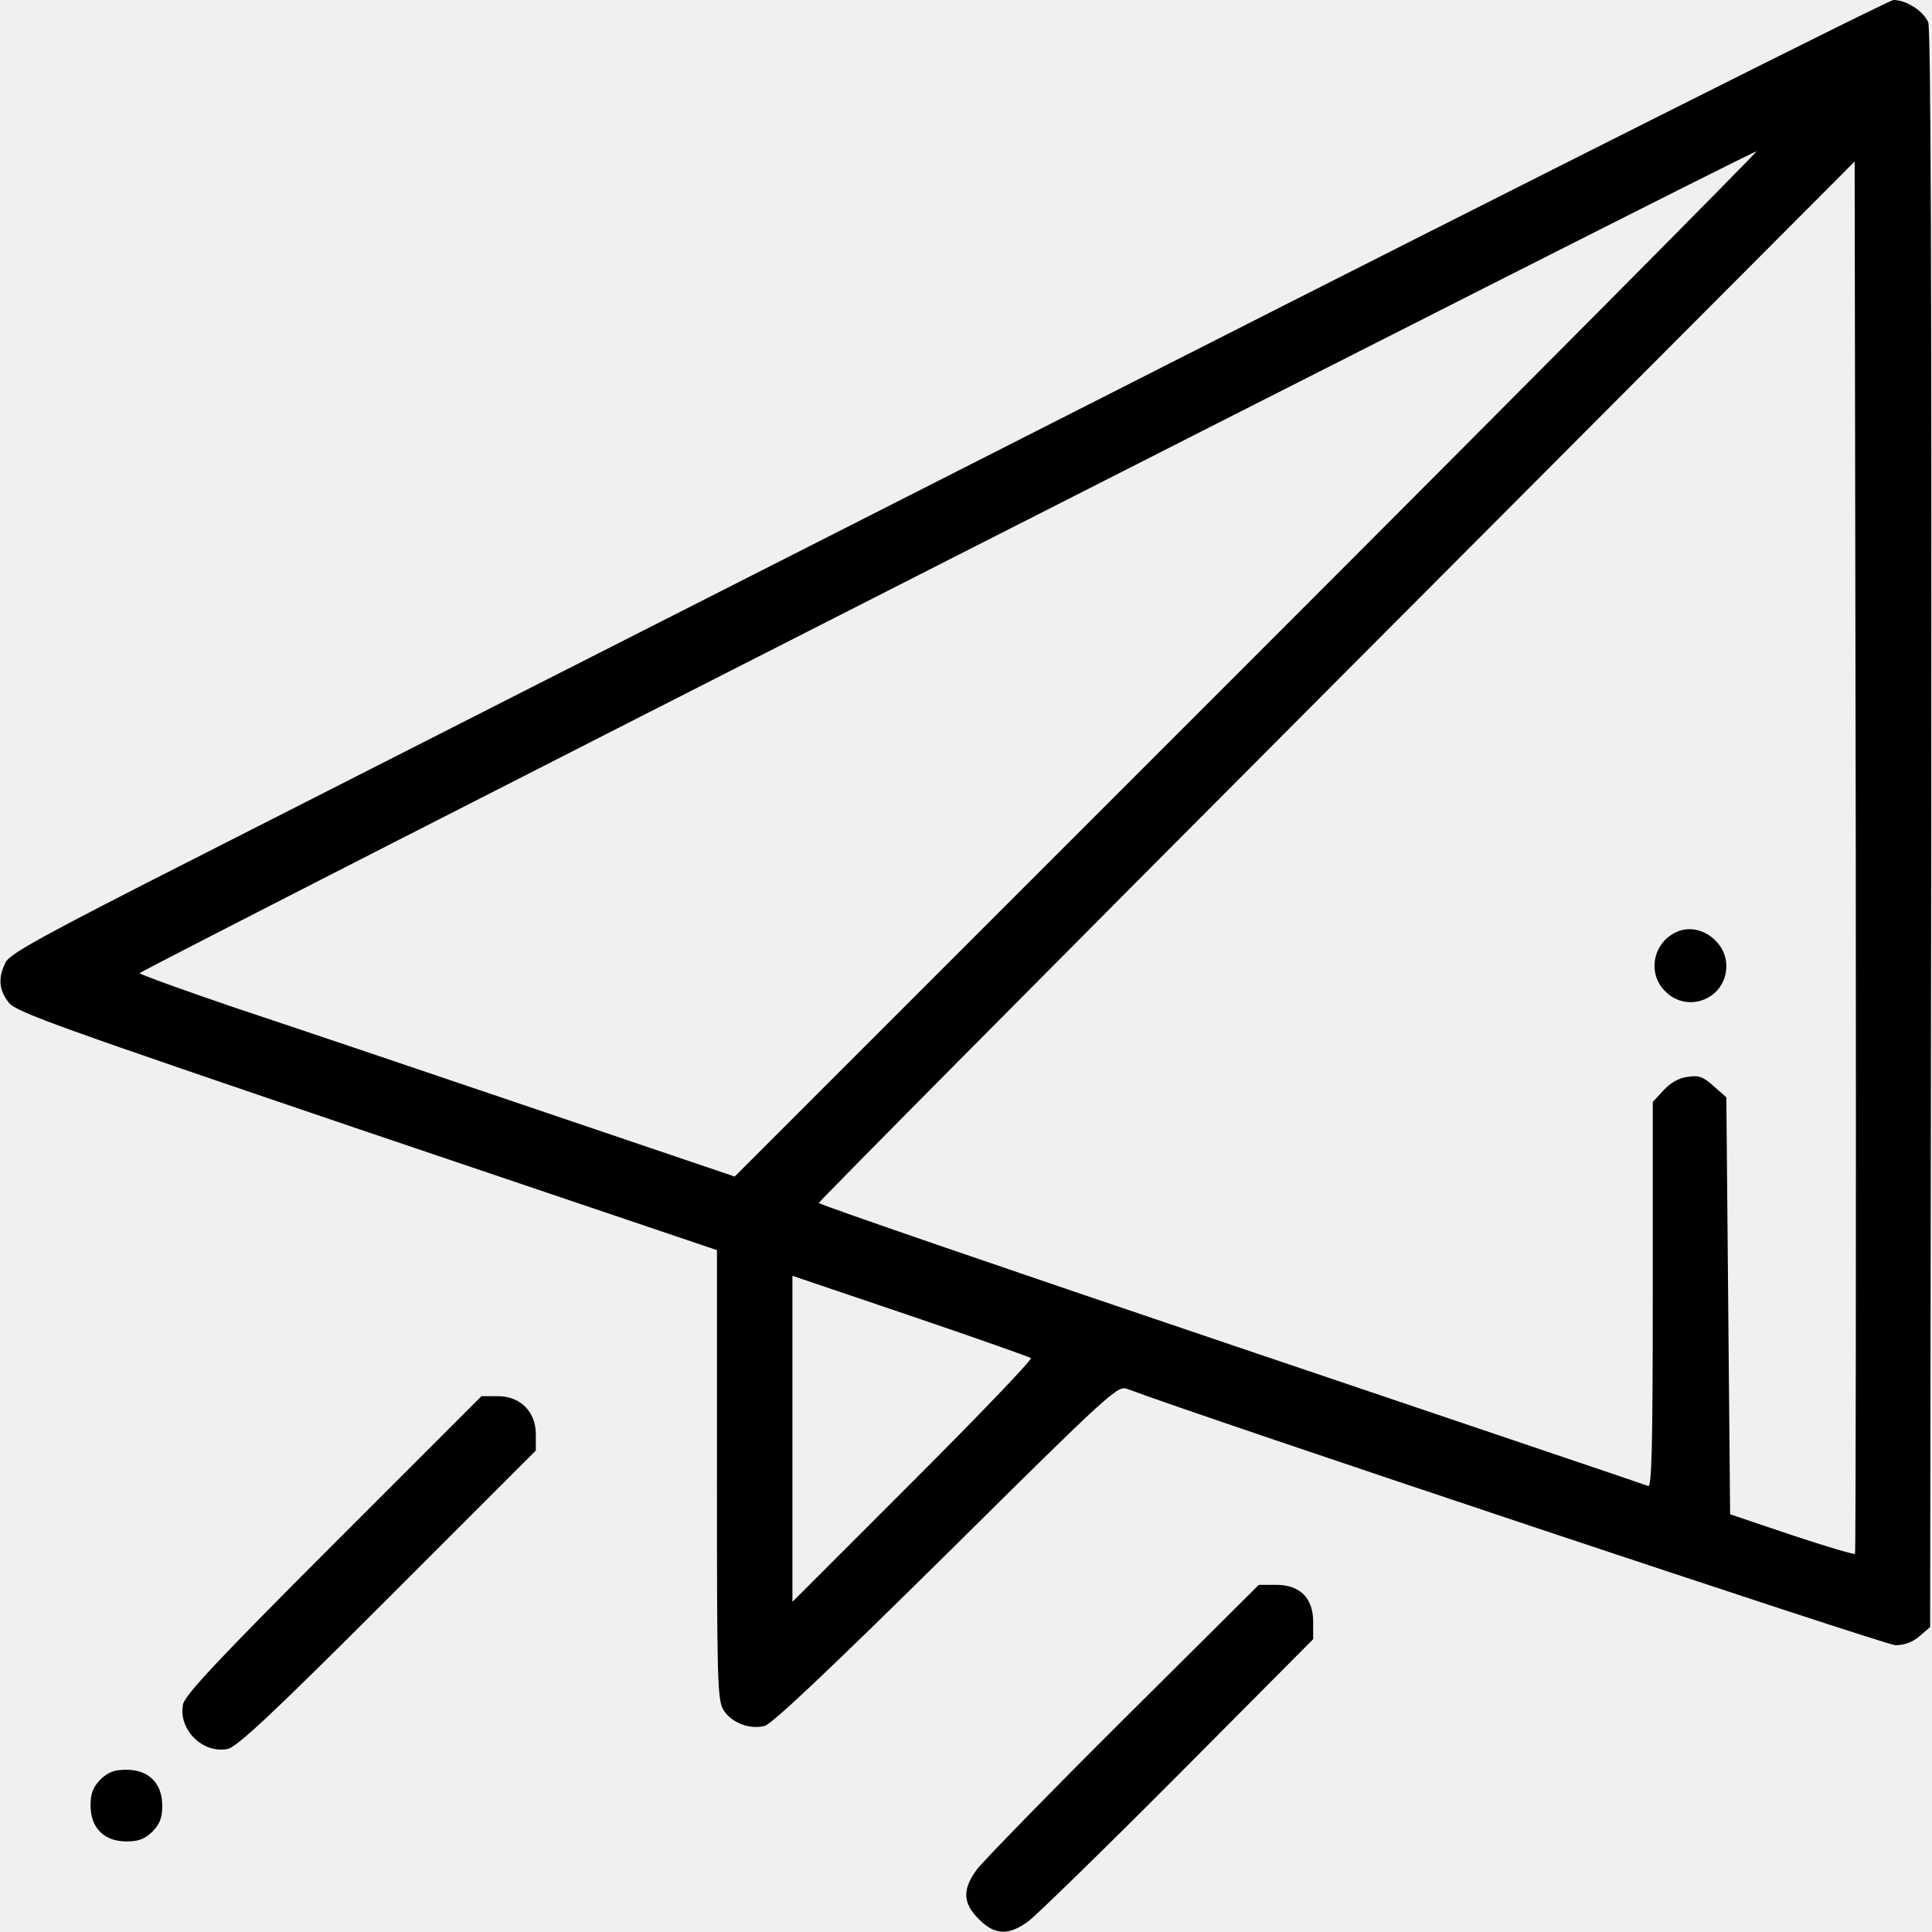
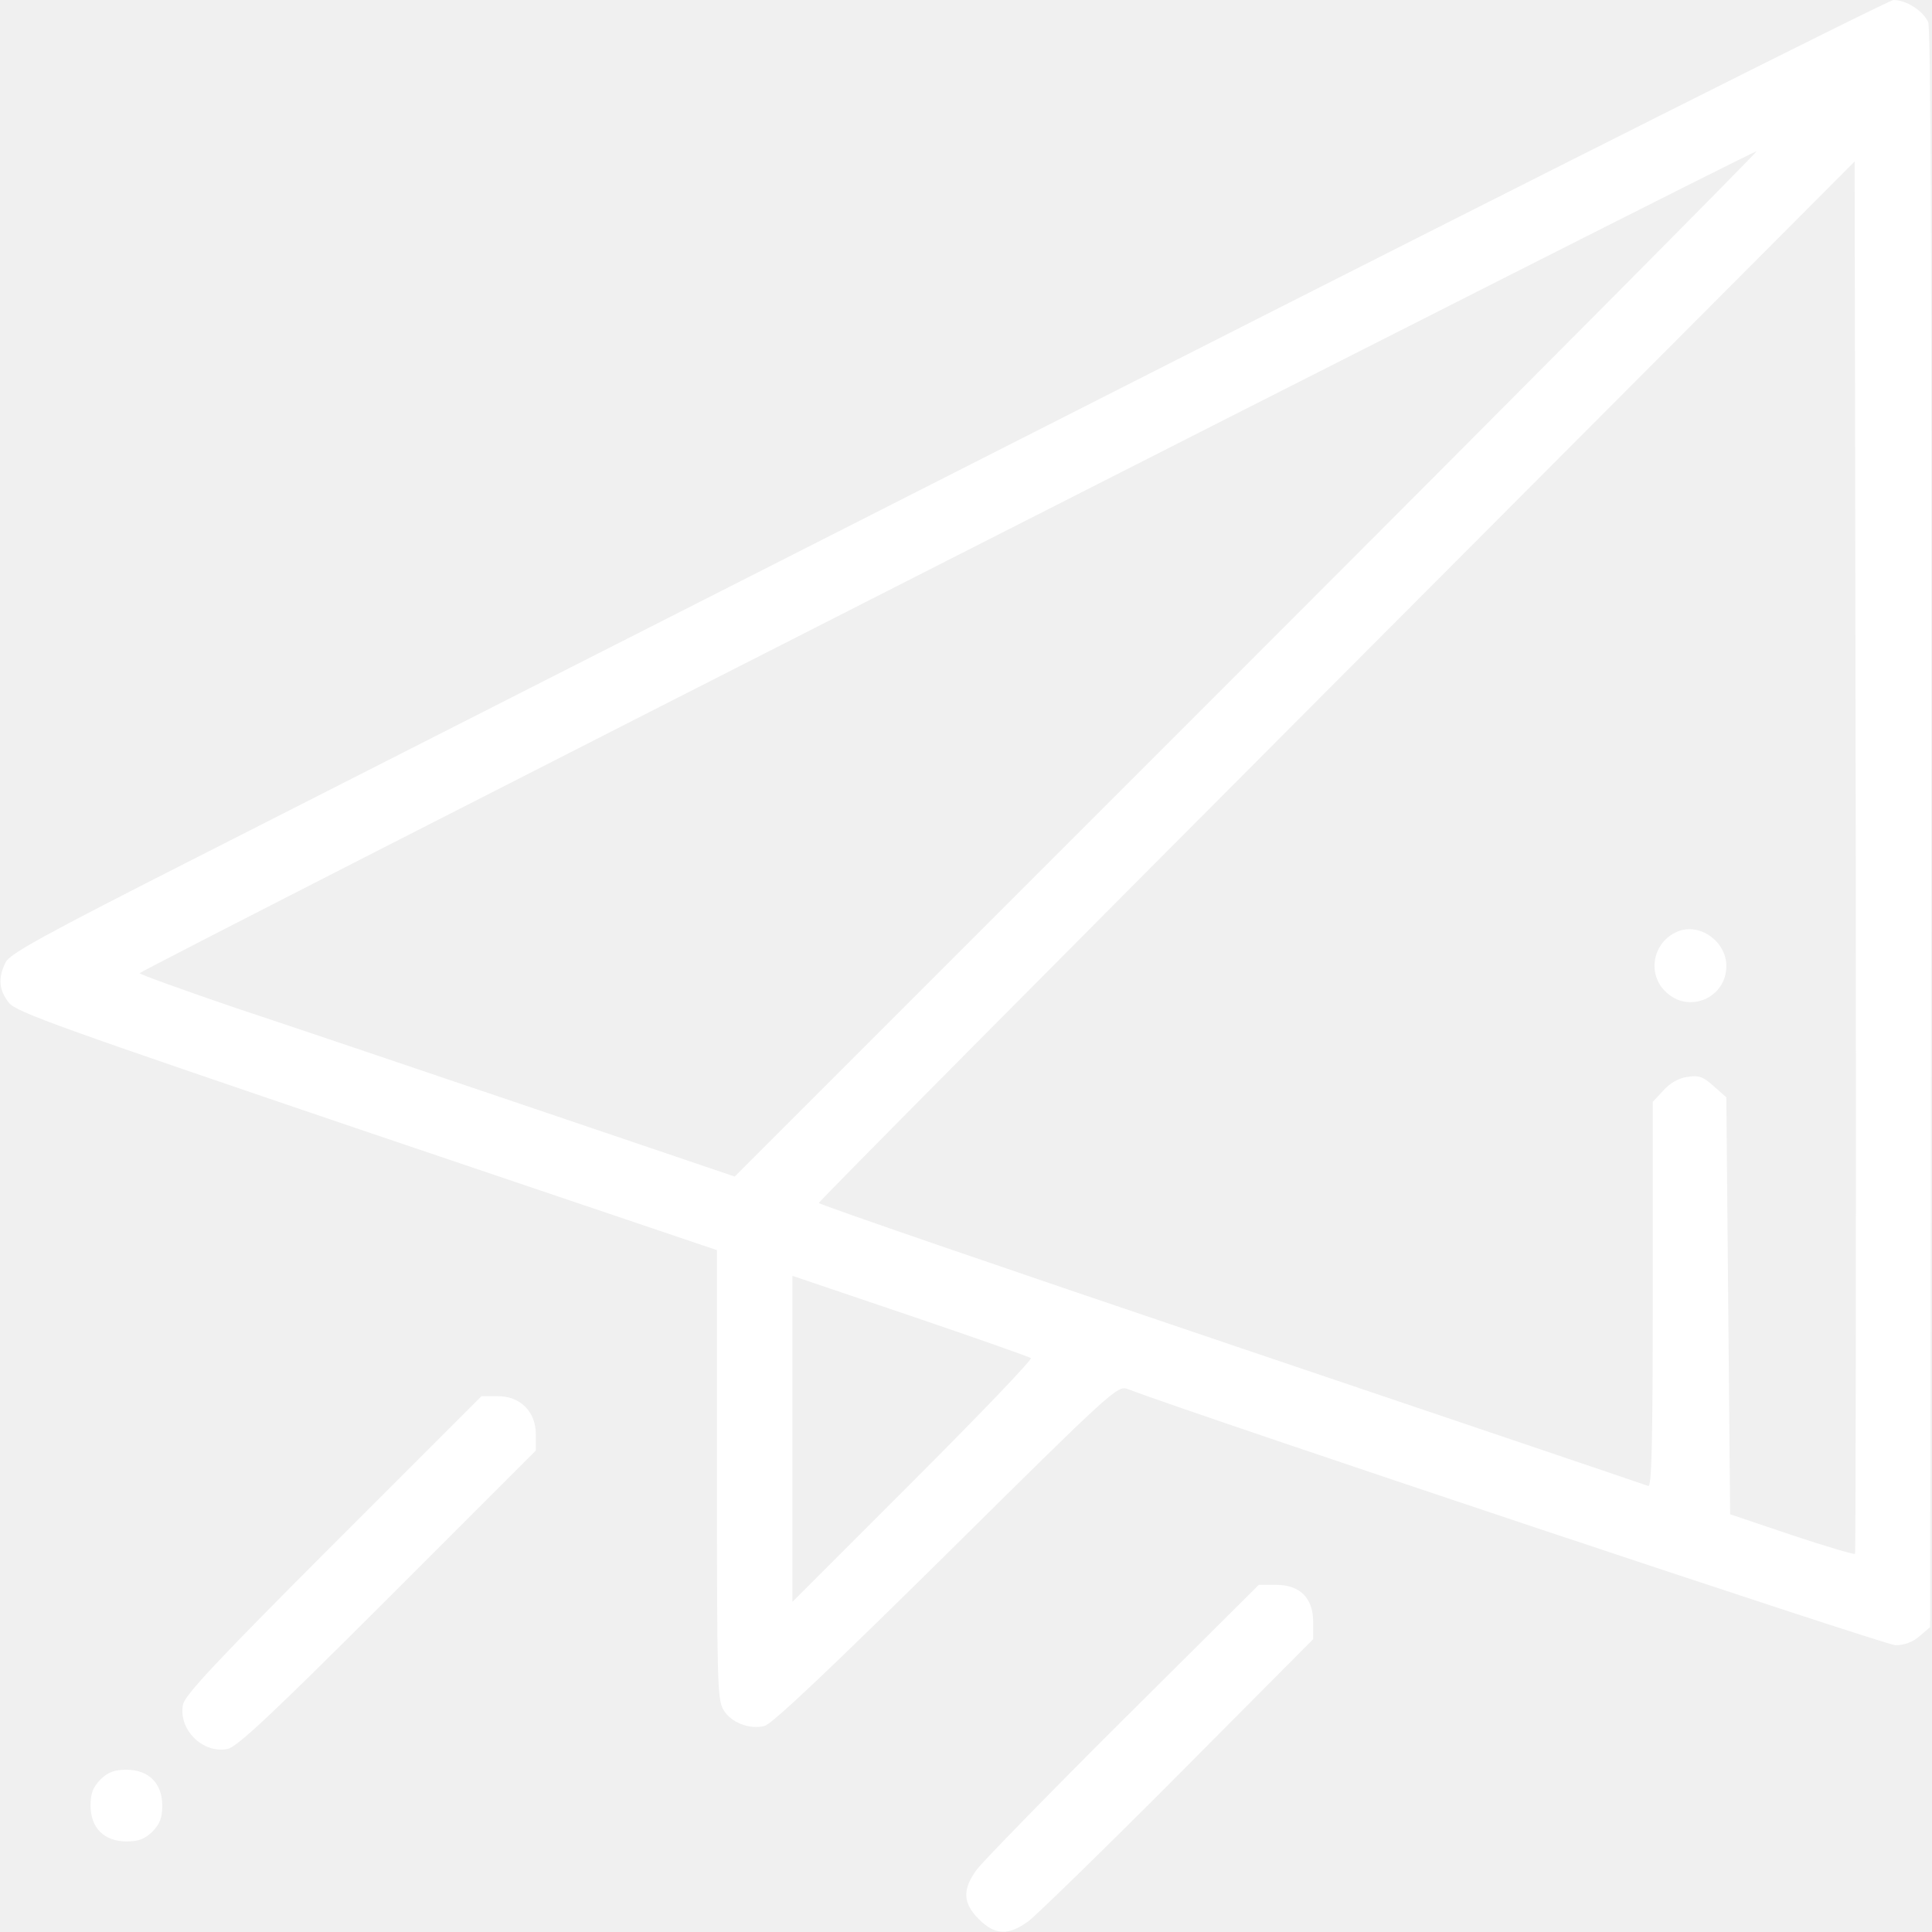
<svg xmlns="http://www.w3.org/2000/svg" version="1.0" width="512pt" height="512pt" viewBox="0 0 512 512" preserveAspectRatio="xMidYMid meet">
-   <g transform="translate(0,512) scale(0.1,-0.1)" fill="#000000" stroke="none">
+   <g transform="translate(0,512) scale(0.1,-0.1)" fill="#ffffff" stroke="none">
    <path d="M3005 4109 c-1094 -555 -2212 -1123 -2483 -1261 -408 -207 -495 -255 -507 -278 -21 -42 -18 -74 9 -108 22 -25 131 -64 950 -342 l926 -313 0 -594 c0 -543 1 -597 17 -624 20 -34 69 -53 109 -43 20 5 175 152 482 455 439 435 454 448 480 438 184 -70 2009 -679 2035 -679 23 0 46 8 64 24 l28 24 3 2114 c1 1464 -1 2121 -8 2139 -13 30 -58 59 -92 59 -12 0 -918 -455 -2013 -1011z m301 -748 l-1359 -1359 -531 180 c-292 99 -647 219 -789 266 -141 48 -257 90 -257 93 0 7 4269 2178 4285 2178 5 1 -602 -611 -1349 -1358z m1610 -2359 c-3 -2 -78 20 -168 50 l-163 55 -5 552 -5 553 -34 30 c-28 25 -39 29 -70 24 -23 -3 -46 -17 -63 -36 l-28 -30 0 -511 c0 -405 -3 -510 -12 -507 -7 3 -505 171 -1105 374 -601 203 -1093 372 -1093 376 0 4 618 627 1373 1384 l1372 1376 3 -1842 c1 -1014 0 -1845 -2 -1848z m-2184 519 c4 -4 -136 -150 -312 -326 l-320 -320 0 432 0 432 313 -106 c171 -58 315 -109 319 -112z" />
    <path d="M4445 2651 c-64 -27 -81 -110 -32 -158 60 -61 162 -19 162 67 0 66 -72 116 -130 91z" />
    <path d="M884 1028 c-305 -305 -394 -400 -399 -425 -13 -66 52 -131 118 -118 25 5 120 94 425 399 l392 392 0 43 c0 60 -41 101 -101 101 l-43 0 -392 -392z" />
    <path d="M2977 563 c-198 -197 -372 -376 -388 -397 -39 -53 -38 -89 5 -132 43 -43 79 -44 132 -5 21 16 200 190 397 388 l357 359 0 46 c0 63 -35 98 -98 98 l-46 0 -359 -357z" />
    <path d="M266 404 c-20 -21 -26 -37 -26 -69 0 -59 36 -95 95 -95 32 0 48 6 69 26 20 21 26 37 26 69 0 59 -36 95 -95 95 -32 0 -48 -6 -69 -26z" />
  </g>
</svg>
